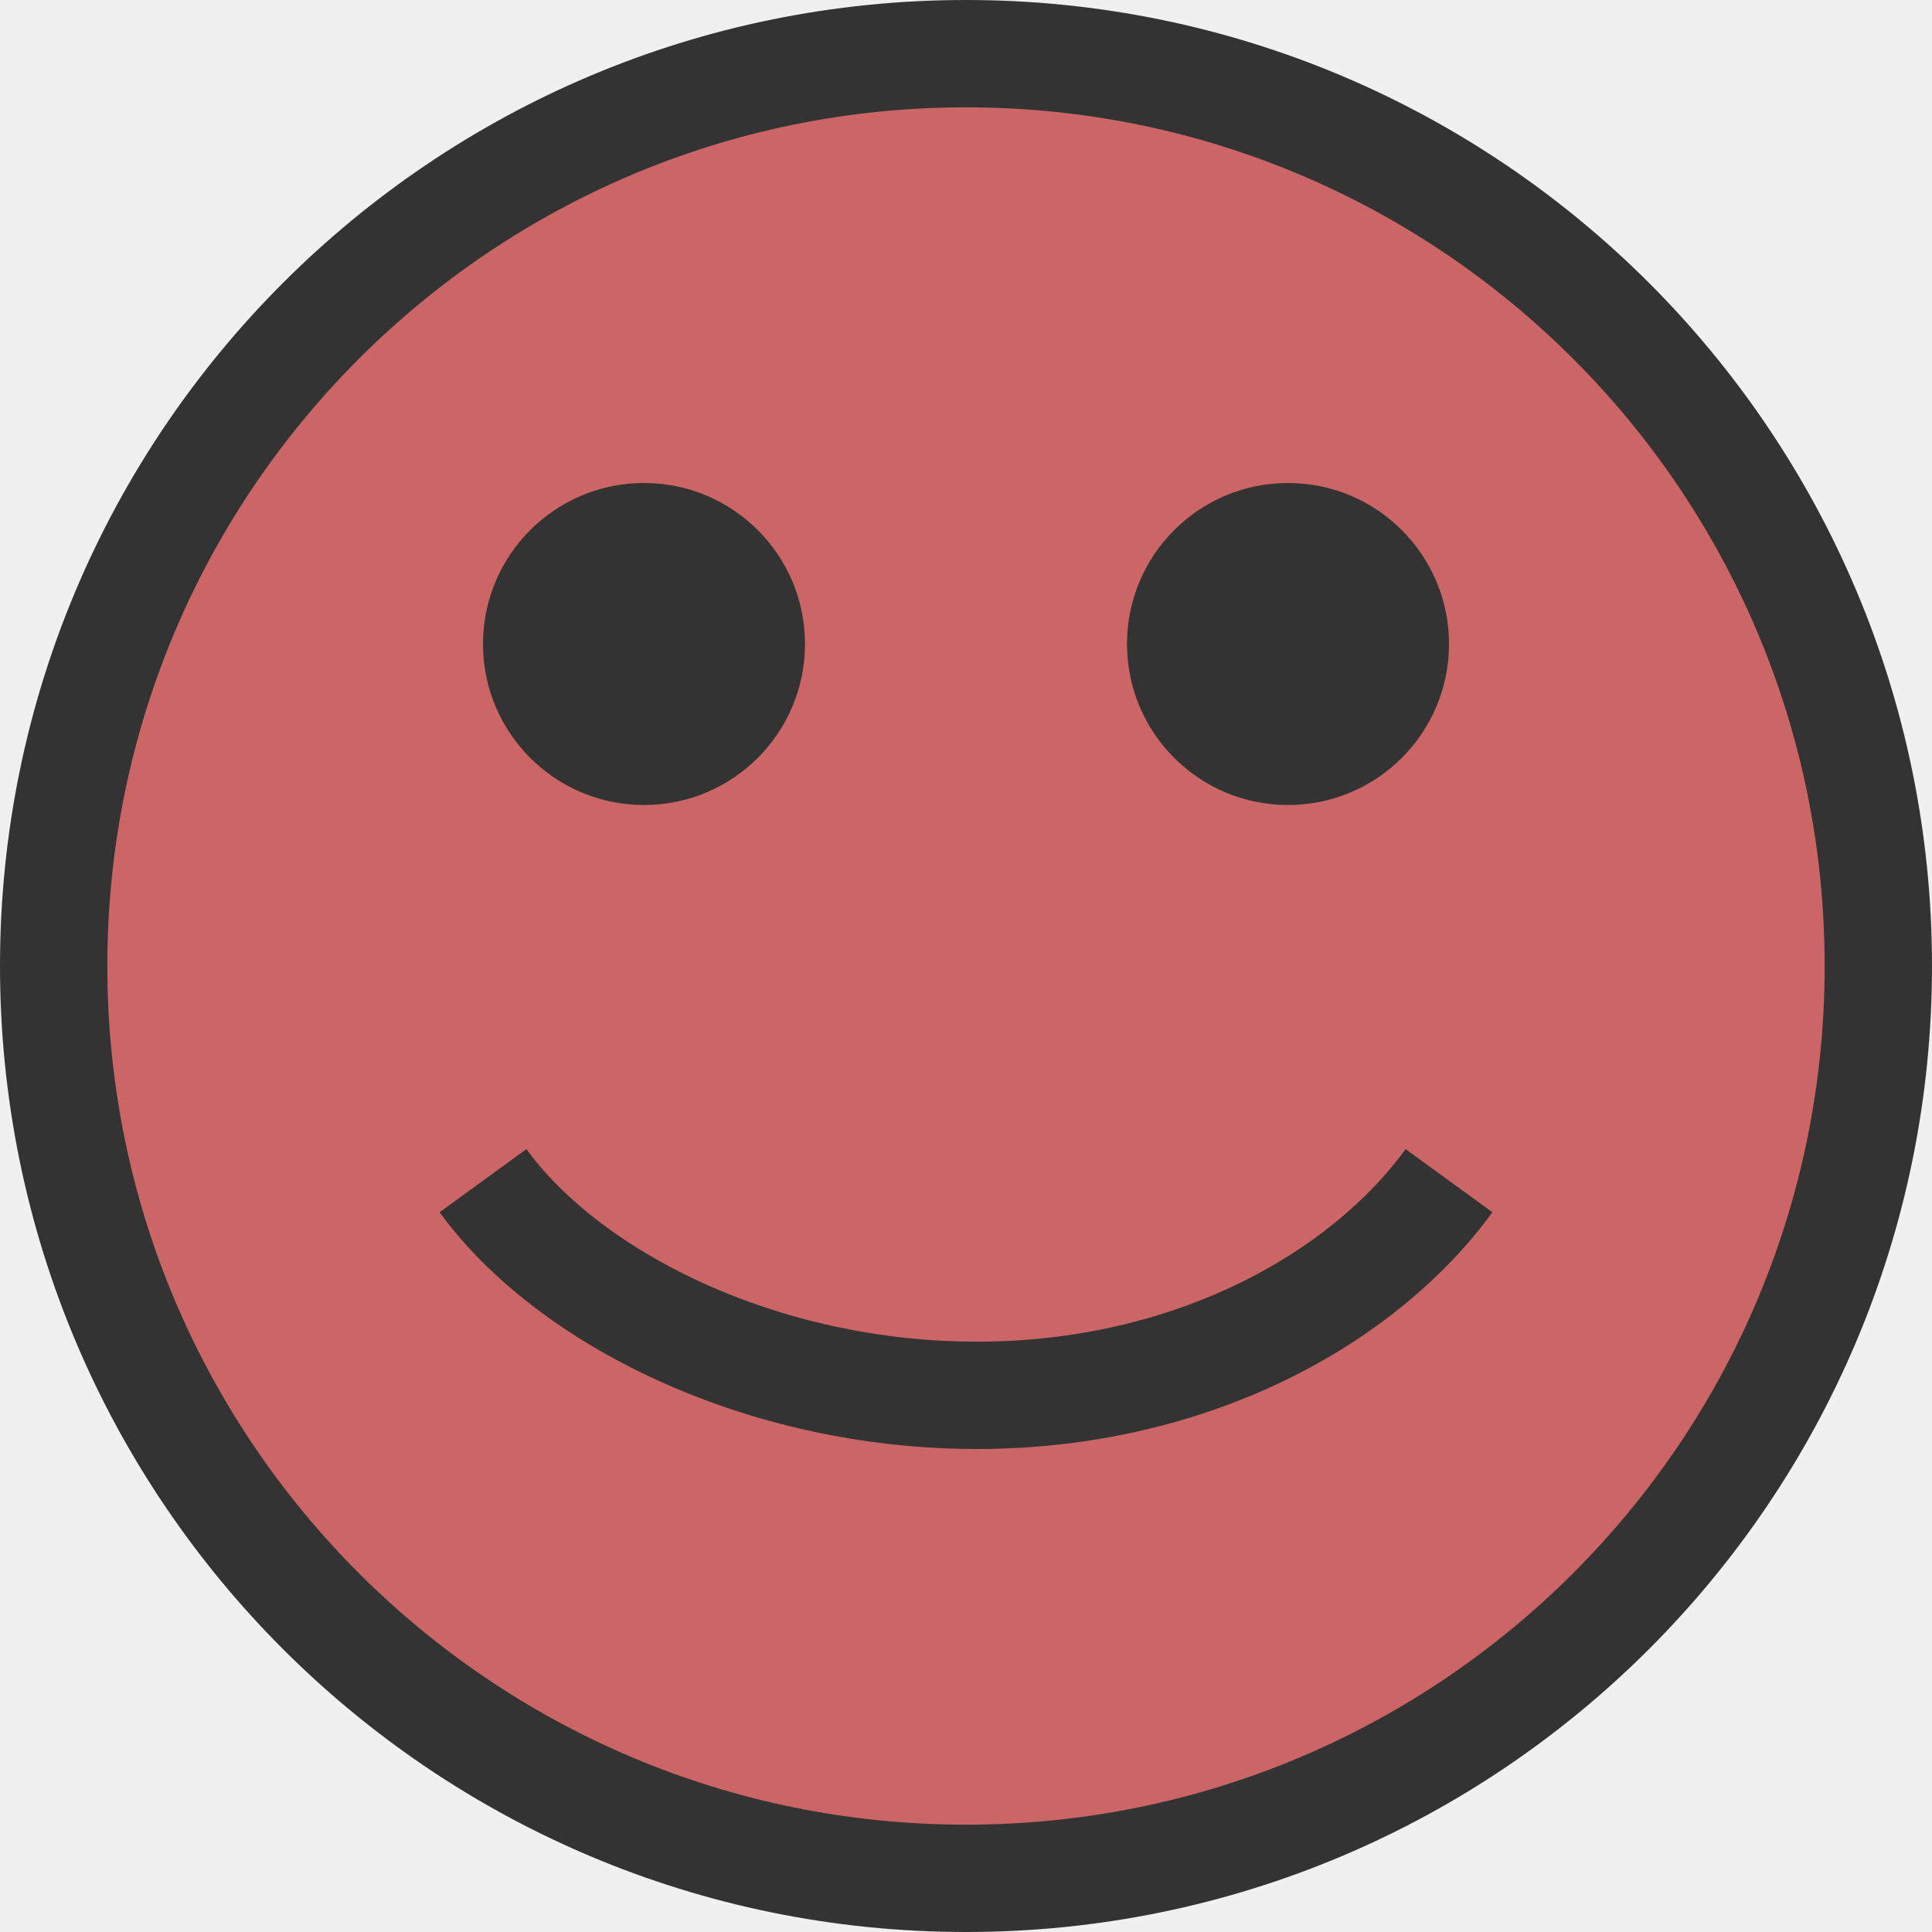
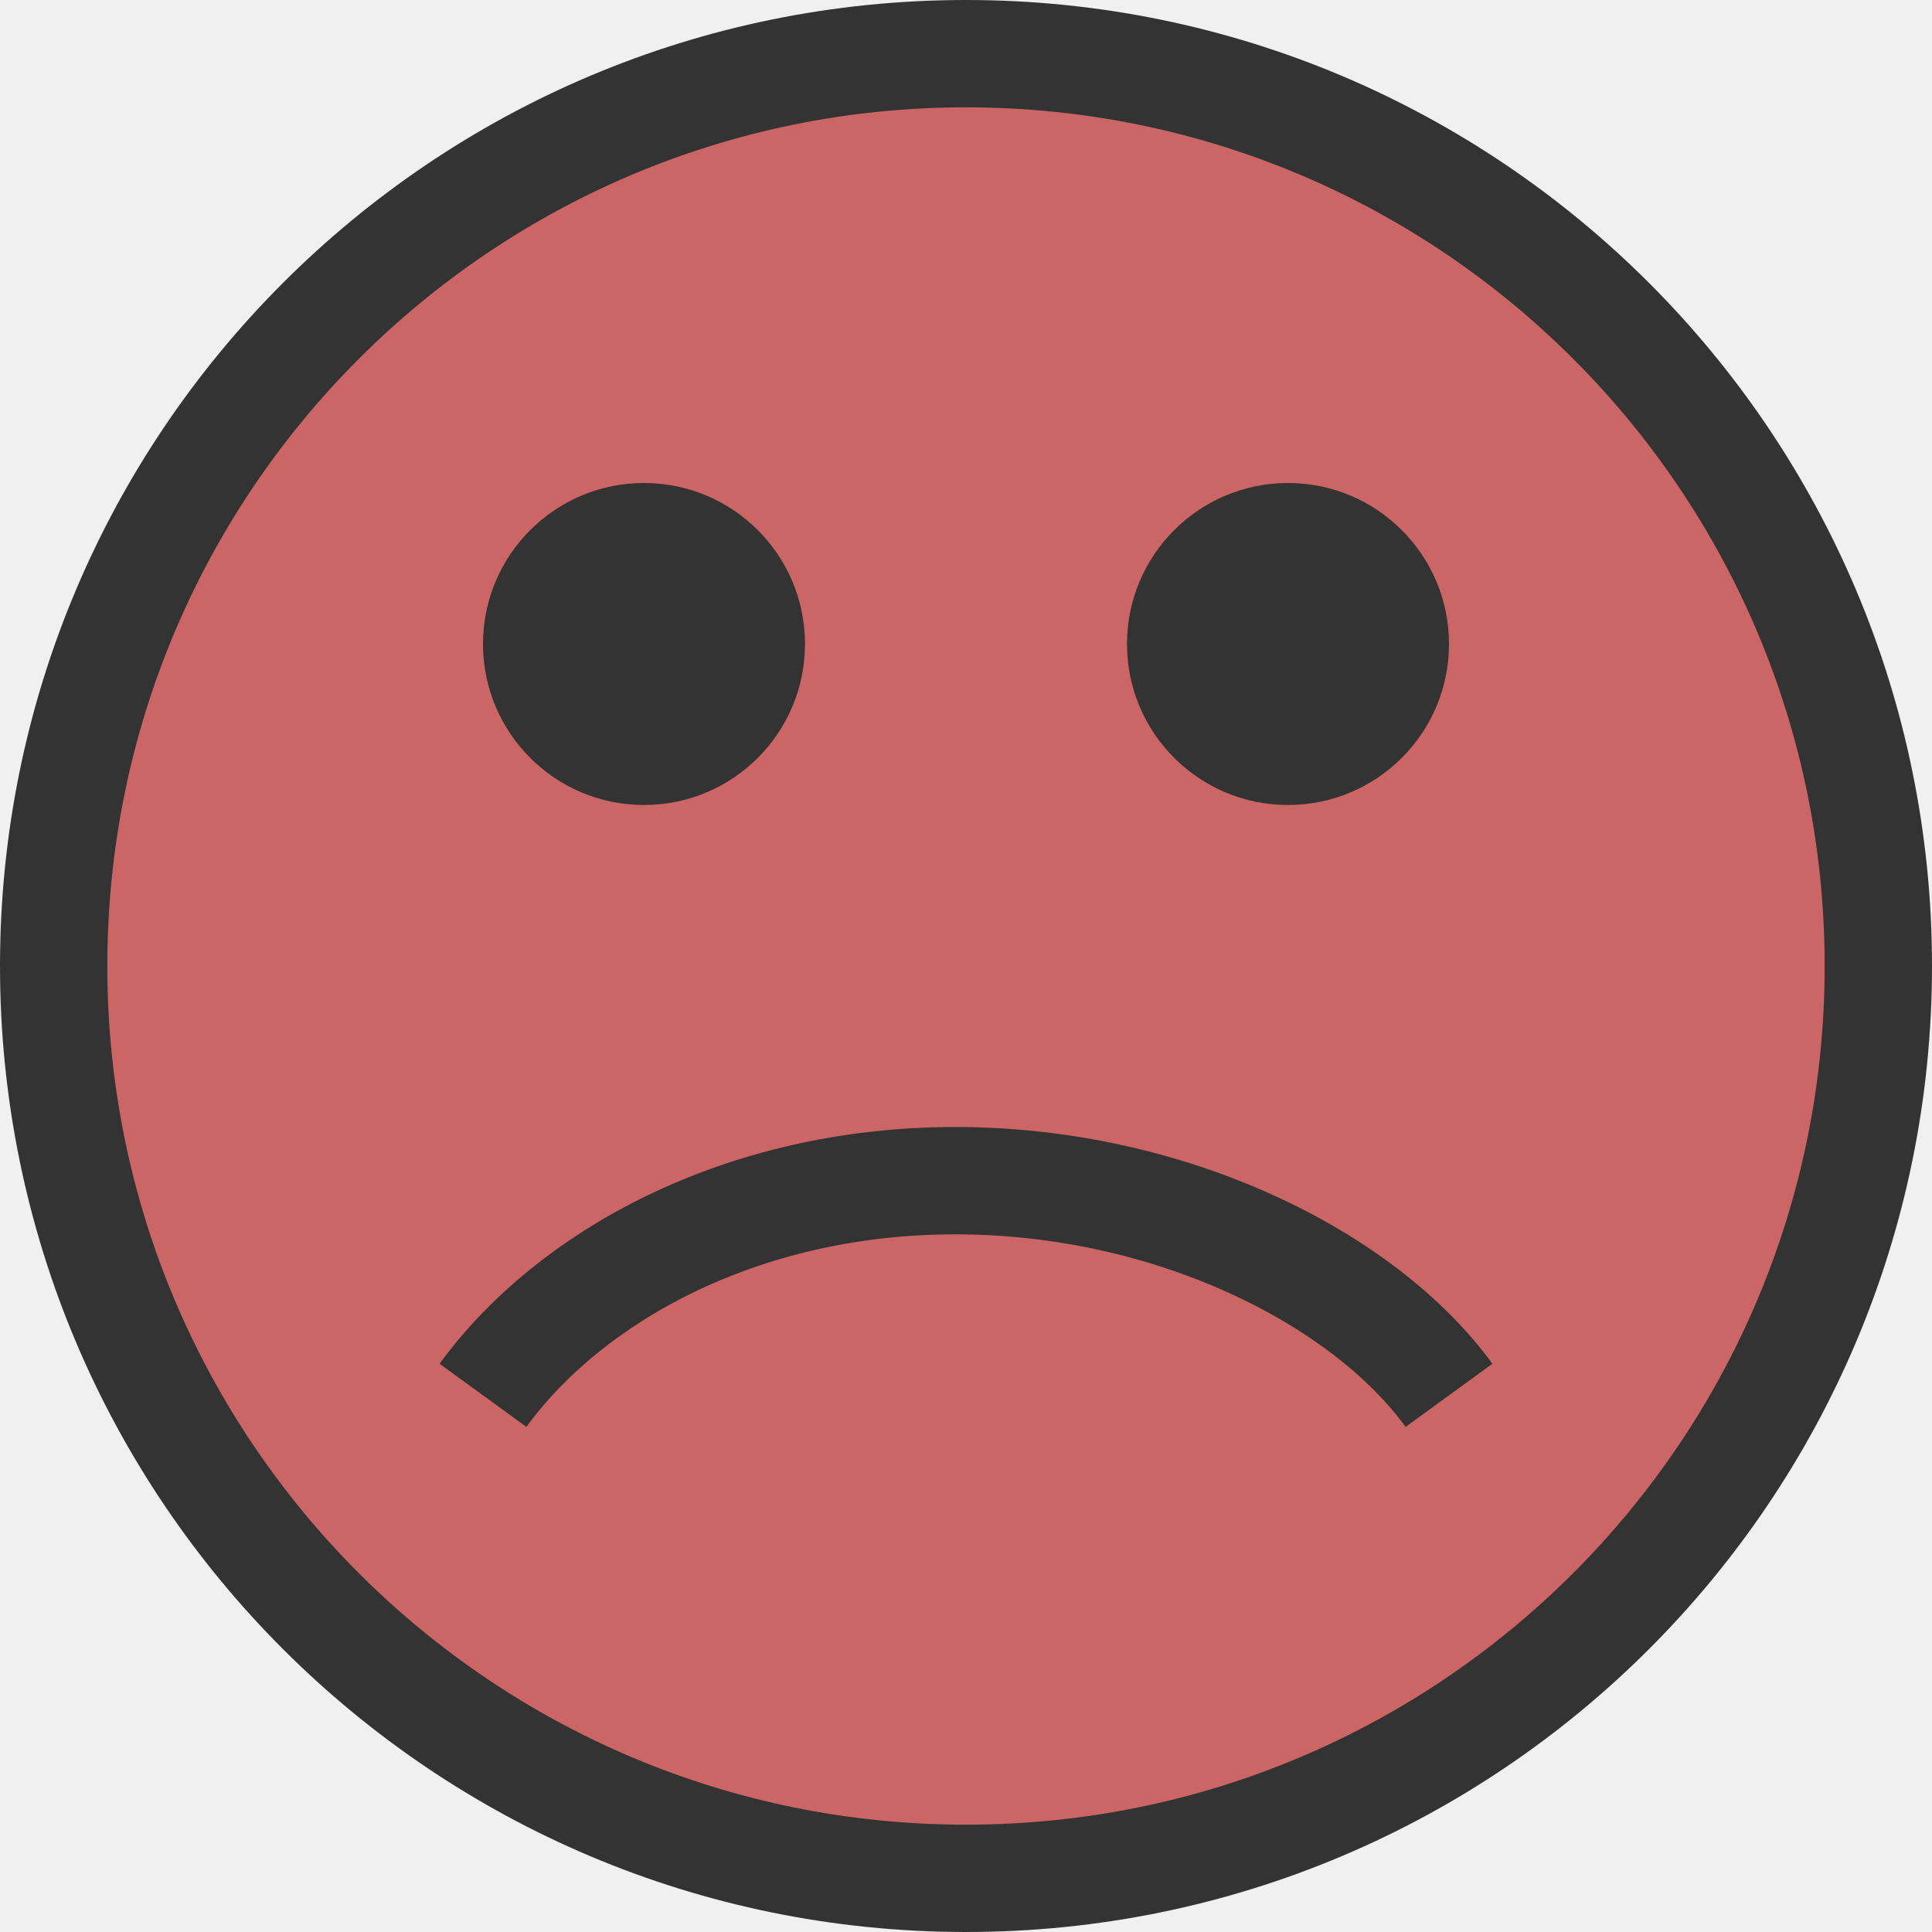
<svg xmlns="http://www.w3.org/2000/svg" version="1.1" id="Layer_1" x="0px" y="0px" viewBox="0 0 18 18" style="enable-background:new 0 0 18 18;" xml:space="preserve">
  <style type="text/css">
	.st0{fill:#CC6666;stroke:#333333;stroke-miterlimit:10;}
	.st1{fill:#333333;}
	.st2{fill:none;stroke:#FFFFFF;stroke-miterlimit:10;}
	.st3{fill:none;stroke:#333333;stroke-miterlimit:10;}
</style>
  <circle class="st0" cx="9" cy="9" r="8.5" />
  <circle class="st1" cx="6" cy="6" r="1.5" />
  <circle class="st1" cx="12" cy="6" r="1.5" />
  <path class="st2" d="M8.8,14.4" />
-   <path class="st3" d="M9.1,13c-2,0-3.8-0.9-4.6-2 M9.1,13c2,0,3.6-0.9,4.4-2" />
+   <path class="st3" d="M8.9,11c2,0,3.8,0.9,4.6,2 M8.9,11c-2,0-3.6,0.9-4.4,2" />
</svg>
